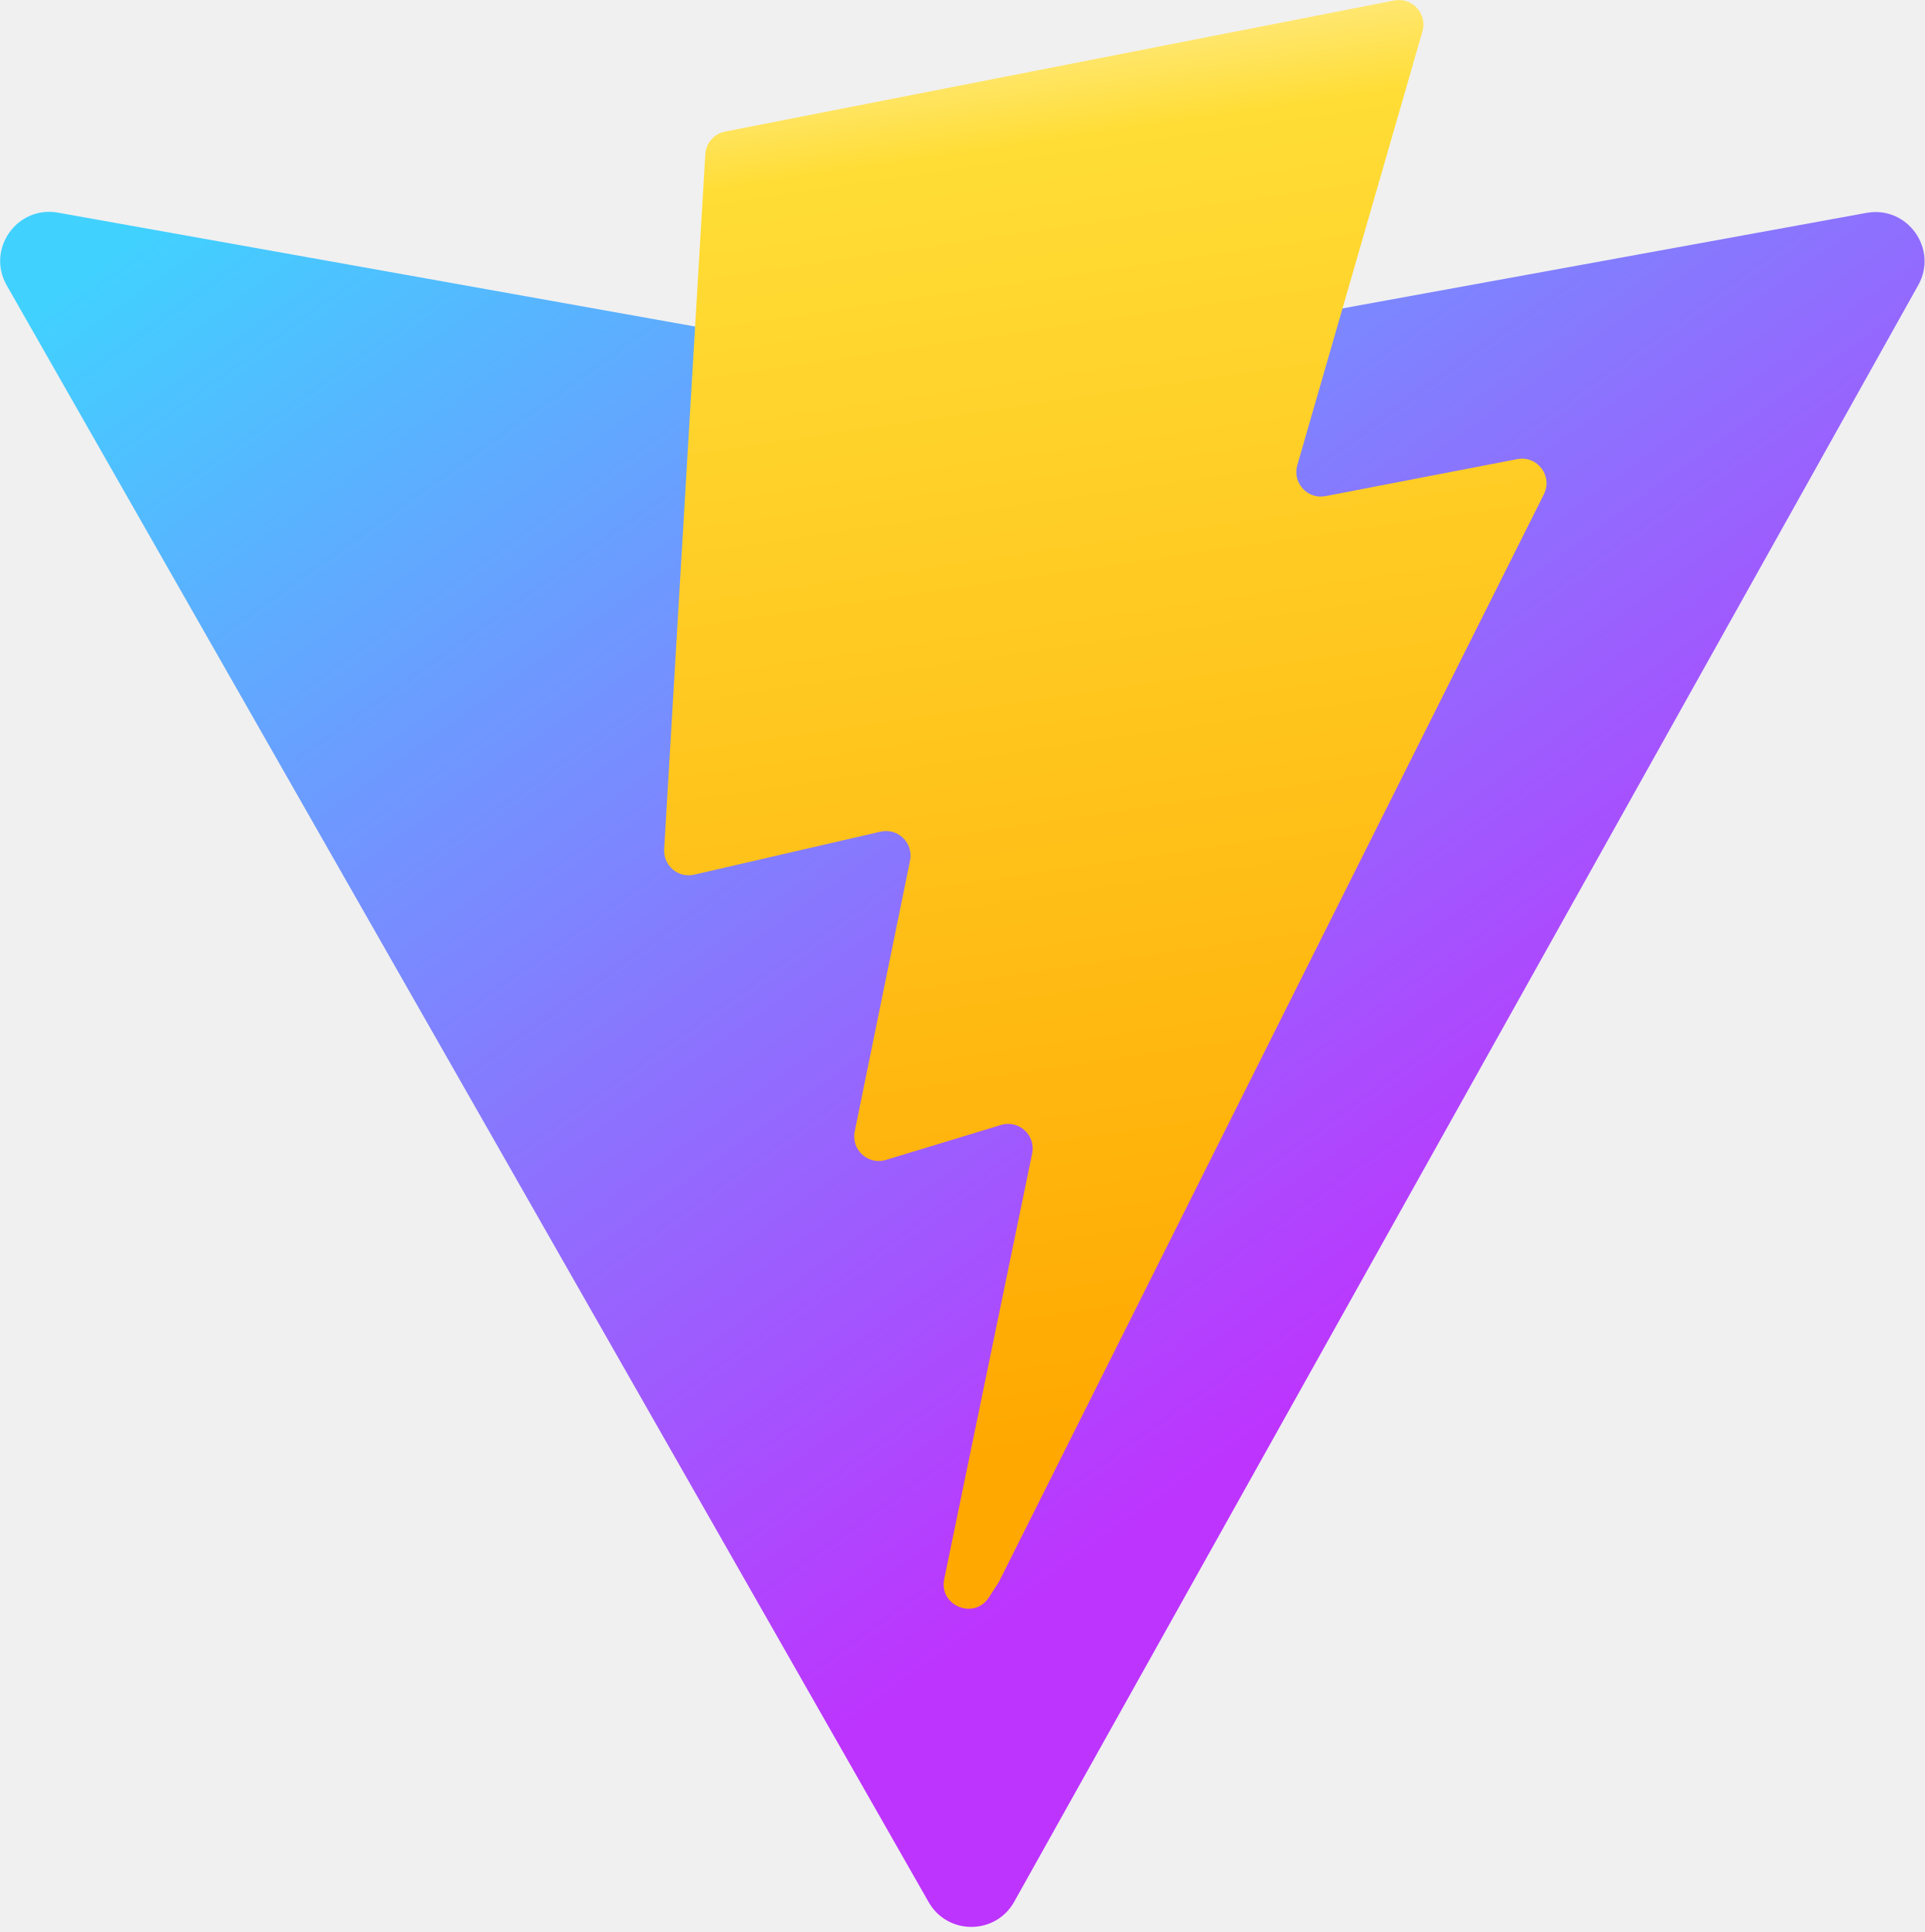
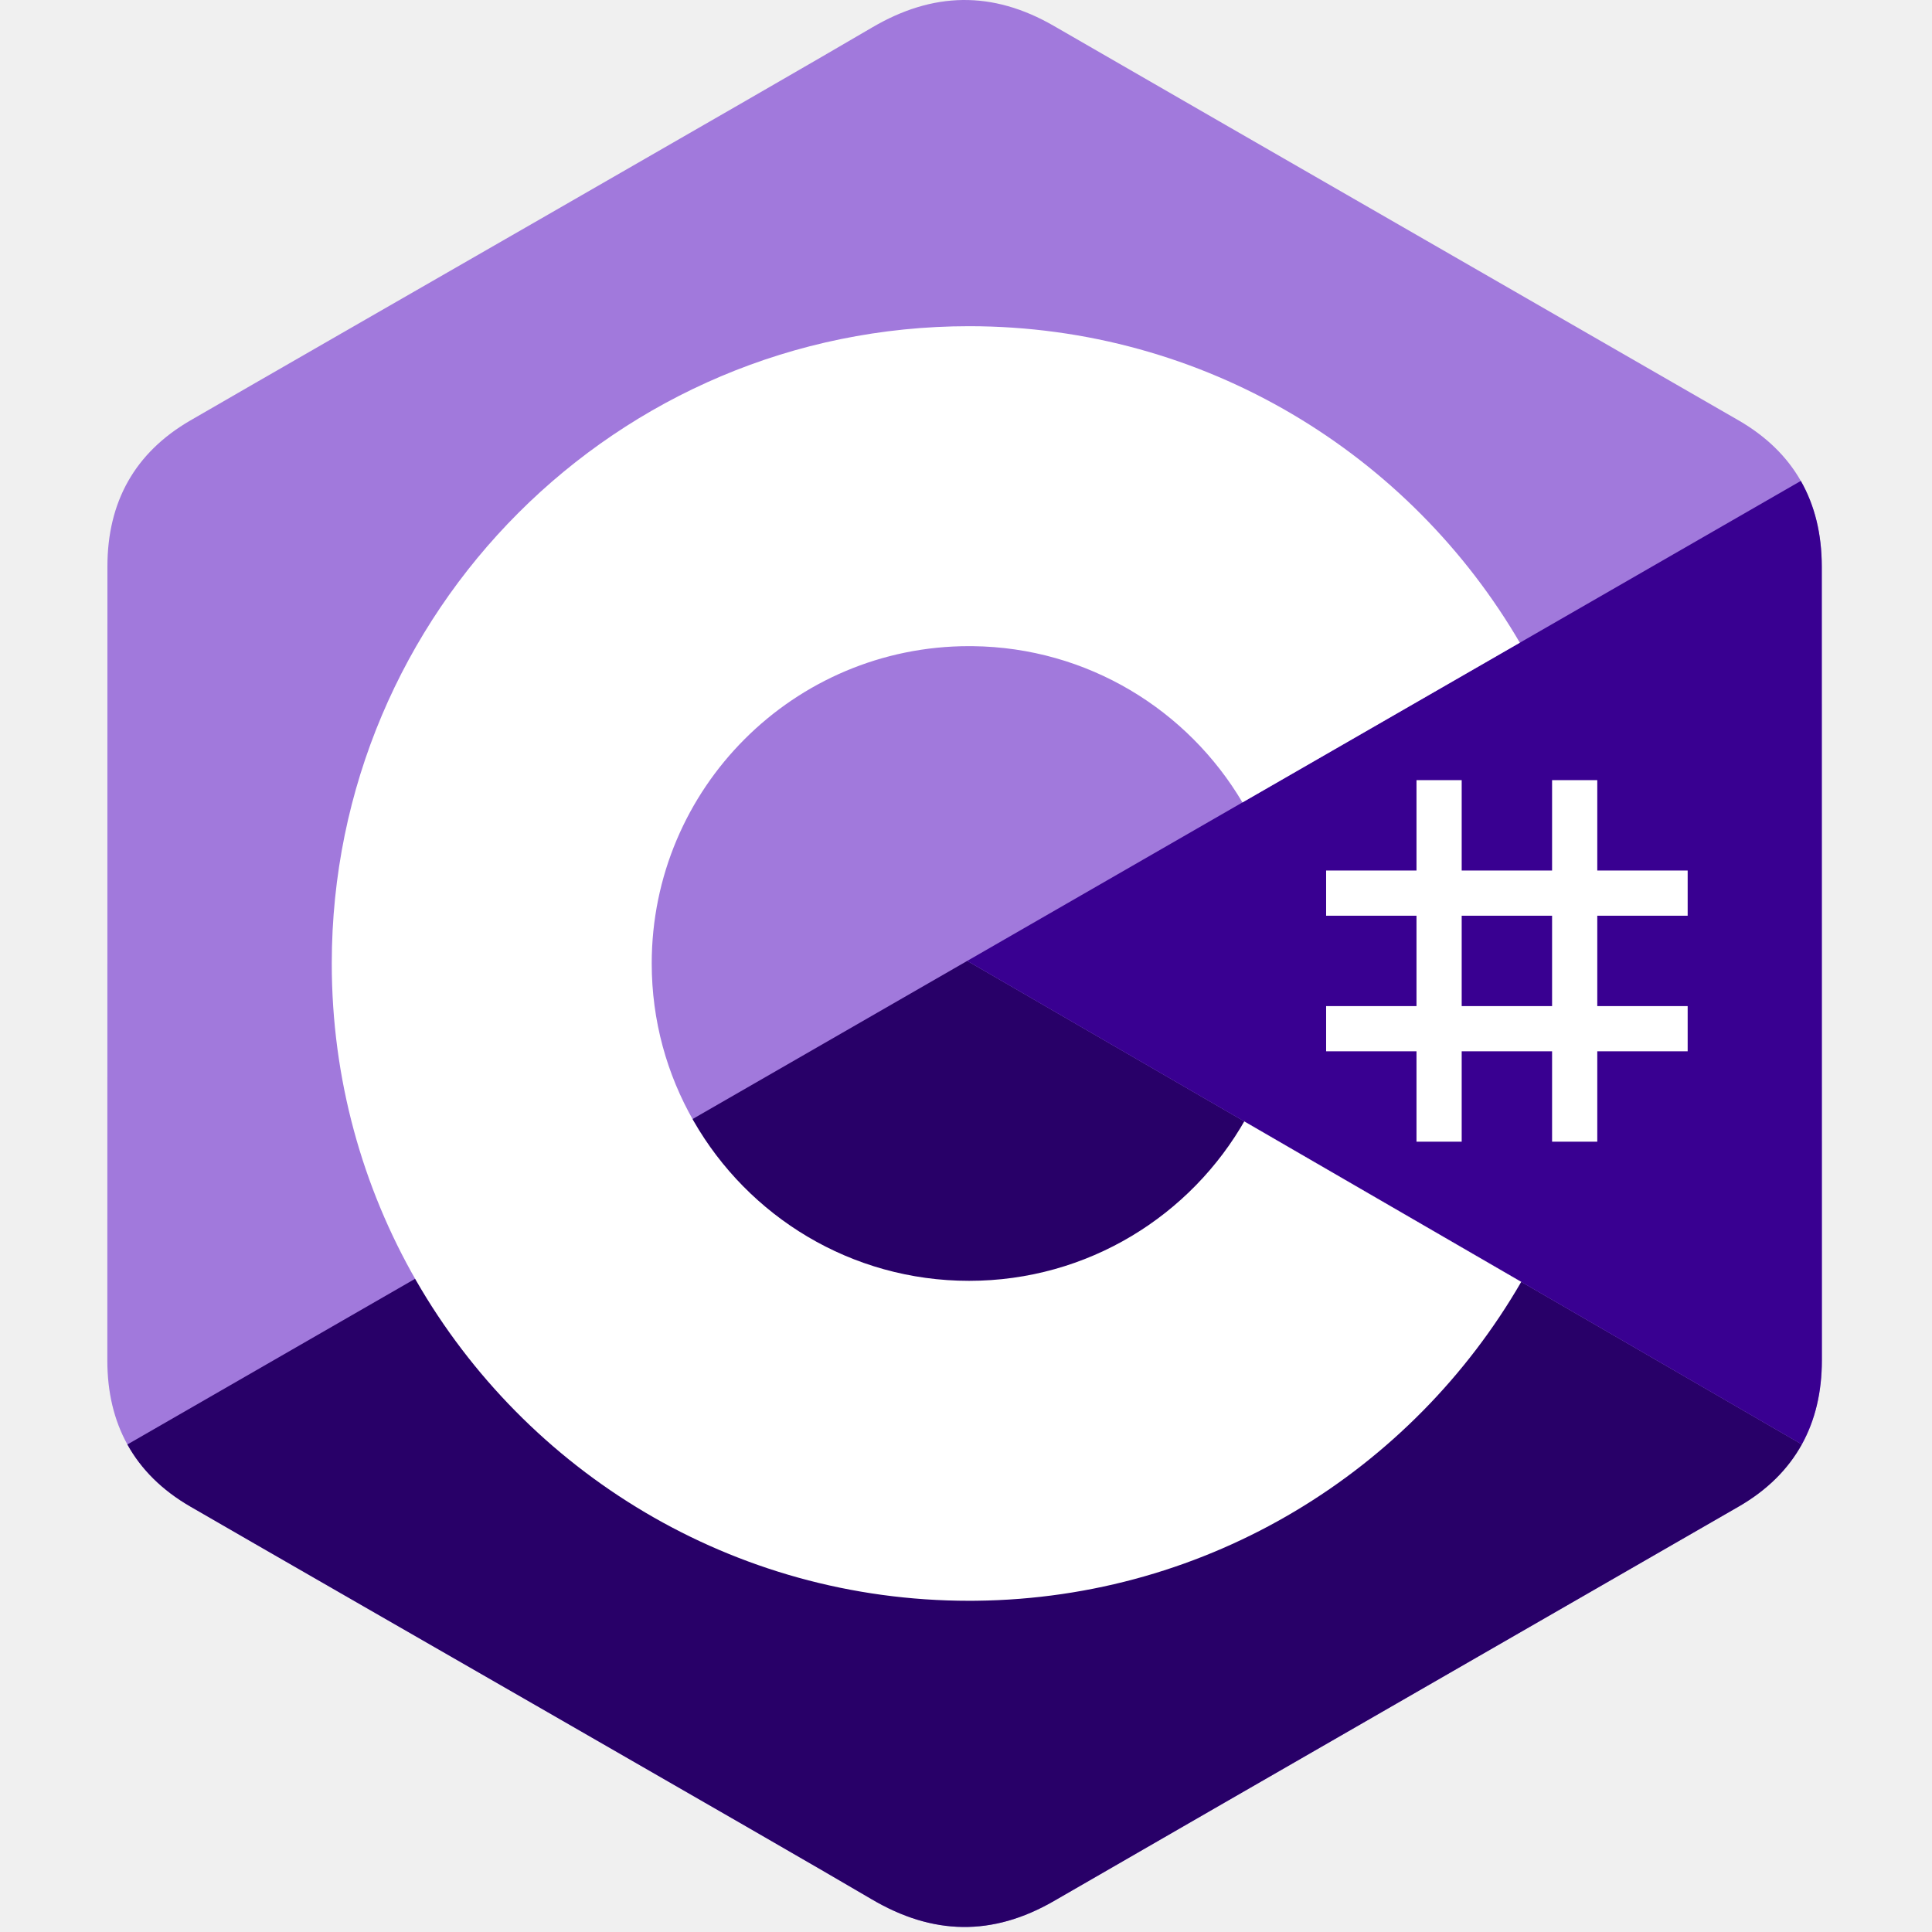
- <svg xmlns="http://www.w3.org/2000/svg" aria-hidden="true" role="img" class="iconify iconify--logos" width="31.88" height="32" preserveAspectRatio="xMidYMid meet" viewBox="0 0 256 257">
-   <defs>
-     <linearGradient id="IconifyId1813088fe1fbc01fb466" x1="-.828%" x2="57.636%" y1="7.652%" y2="78.411%">
-       <stop offset="0%" stop-color="#41D1FF" />
-       <stop offset="100%" stop-color="#BD34FE" />
-     </linearGradient>
-     <linearGradient id="IconifyId1813088fe1fbc01fb467" x1="43.376%" x2="50.316%" y1="2.242%" y2="89.03%">
-       <stop offset="0%" stop-color="#FFEA83" />
-       <stop offset="8.333%" stop-color="#FFDD35" />
-       <stop offset="100%" stop-color="#FFA800" />
-     </linearGradient>
-   </defs>
-   <path fill="url(#IconifyId1813088fe1fbc01fb466)" d="M255.153 37.938L134.897 252.976c-2.483 4.44-8.862 4.466-11.382.048L.875 37.958c-2.746-4.814 1.371-10.646 6.827-9.67l120.385 21.517a6.537 6.537 0 0 0 2.322-.004l117.867-21.483c5.438-.991 9.574 4.796 6.877 9.62Z" />
-   <path fill="url(#IconifyId1813088fe1fbc01fb467)" d="M185.432.063L96.44 17.501a3.268 3.268 0 0 0-2.634 3.014l-5.474 92.456a3.268 3.268 0 0 0 3.997 3.378l24.777-5.718c2.318-.535 4.413 1.507 3.936 3.838l-7.361 36.047c-.495 2.426 1.782 4.5 4.151 3.78l15.304-4.649c2.372-.72 4.652 1.36 4.15 3.788l-11.698 56.621c-.732 3.542 3.979 5.473 5.943 2.437l1.313-2.028l72.516-144.72c1.215-2.423-.88-5.186-3.54-4.672l-25.505 4.922c-2.396.462-4.435-1.77-3.759-4.114l16.646-57.705c.677-2.35-1.37-4.583-3.769-4.113Z" />
+ <svg xmlns="http://www.w3.org/2000/svg" width="288px" height="288px" viewBox="-16 0 288 288" version="1.1" preserveAspectRatio="xMidYMid">
+   <g>
+     <path d="M255.569,84.452 C255.567,79.622 254.534,75.354 252.445,71.691 C250.393,68.089 247.32,65.07 243.198,62.683 C209.173,43.064 175.115,23.505 141.101,3.866 C131.931,-1.428 123.04,-1.235 113.938,4.135 C100.395,12.122 32.59,50.969 12.385,62.672 C4.064,67.489 0.015,74.861 0.013,84.443 C0,123.898 0.013,163.352 0,202.808 C0,207.532 0.991,211.717 2.988,215.325 C5.041,219.036 8.157,222.138 12.374,224.579 C32.58,236.282 100.394,275.126 113.934,283.115 C123.04,288.488 131.931,288.68 141.104,283.384 C175.119,263.744 209.179,244.186 243.209,224.567 C247.426,222.127 250.542,219.023 252.595,215.315 C254.589,211.707 255.582,207.522 255.582,202.797 C255.582,202.797 255.582,123.908 255.569,84.452" fill="#A179DC" fill-rule="nonzero" />
+     <path d="M128.182,143.241 L2.988,215.325 C5.041,219.036 8.157,222.138 12.374,224.579 C32.58,236.282 100.394,275.126 113.934,283.115 C123.04,288.488 131.931,288.68 141.104,283.384 C175.119,263.744 209.179,244.186 243.209,224.567 C247.426,222.127 250.542,219.023 252.595,215.315 L128.182,143.241" fill="#280068" fill-rule="nonzero" />
+     <path d="M255.569,84.452 C255.567,79.622 254.534,75.354 252.445,71.691 L128.182,143.241 L252.595,215.315 C254.589,211.707 255.58,207.522 255.582,202.797 C255.582,202.797 255.582,123.908 255.569,84.452" fill="#390091" fill-rule="nonzero" />
+     <path d="M201.892,116.294 L201.892,129.768 L215.366,129.768 L215.366,116.294 L222.103,116.294 L222.103,129.768 L235.577,129.768 L235.577,136.505 L222.103,136.505 L222.103,149.978 L235.577,149.978 L235.577,156.715 L222.103,156.715 L222.103,170.189 L215.366,170.189 L215.366,156.715 L201.892,156.715 L201.892,170.189 L195.155,170.189 L195.155,156.715 L181.682,156.715 L181.682,149.978 L195.155,149.978 L195.155,136.505 L181.682,136.505 L181.682,129.768 L195.155,129.768 L195.155,116.294 L201.892,116.294 Z M215.366,136.505 L201.892,136.505 L201.892,149.978 L215.366,149.978 L215.366,136.505 Z" fill="#FFFFFF" />
+     <path d="M128.457,48.626 C163.601,48.626 194.284,67.712 210.719,96.082 L210.558,95.809 L169.21,119.617 C161.063,105.824 146.128,96.515 128.996,96.323 L128.457,96.32 C102.331,96.32 81.151,117.5 81.151,143.625 C81.151,152.169 83.428,160.178 87.39,167.095 C95.544,181.33 110.873,190.931 128.457,190.931 C146.15,190.931 161.566,181.208 169.678,166.821 L169.481,167.166 L210.768,191.084 C194.513,219.213 164.25,238.241 129.515,238.62 L128.457,238.626 C93.202,238.626 62.432,219.422 46.038,190.902 C38.035,176.979 33.456,160.838 33.456,143.625 C33.456,91.159 75.988,48.626 128.457,48.626 Z" fill="#FFFFFF" fill-rule="nonzero" />
+   </g>
</svg>
